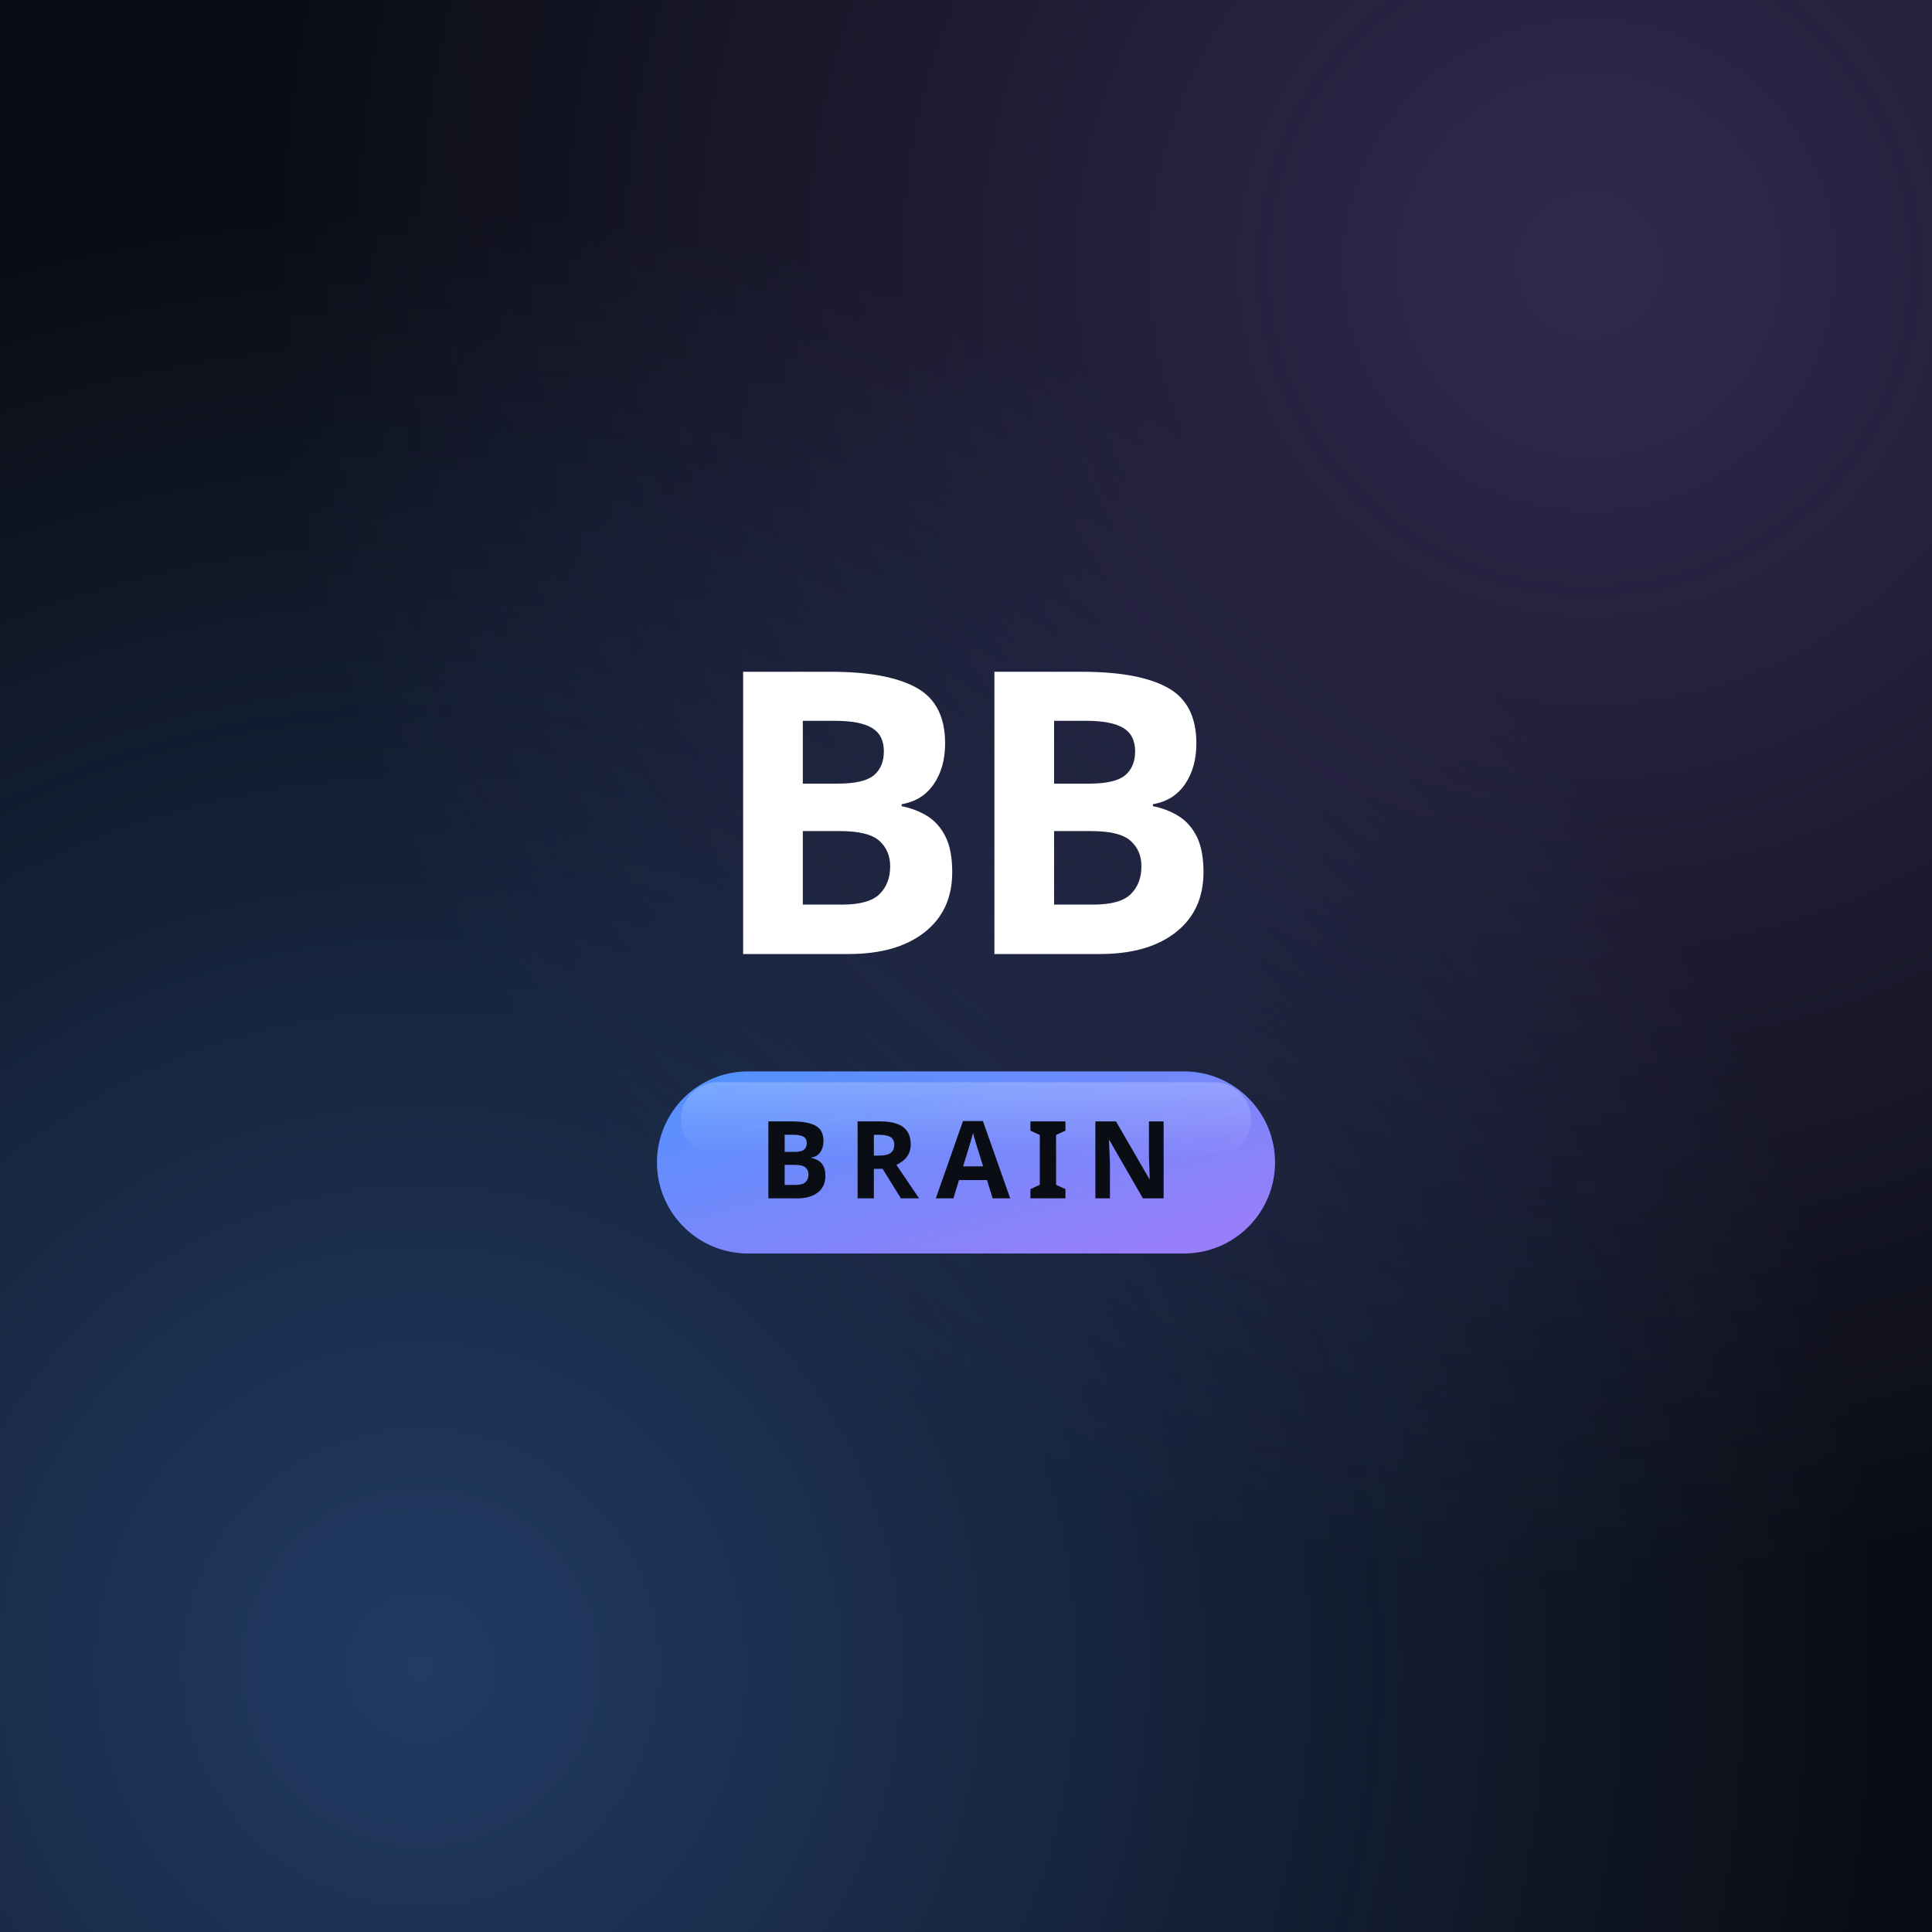
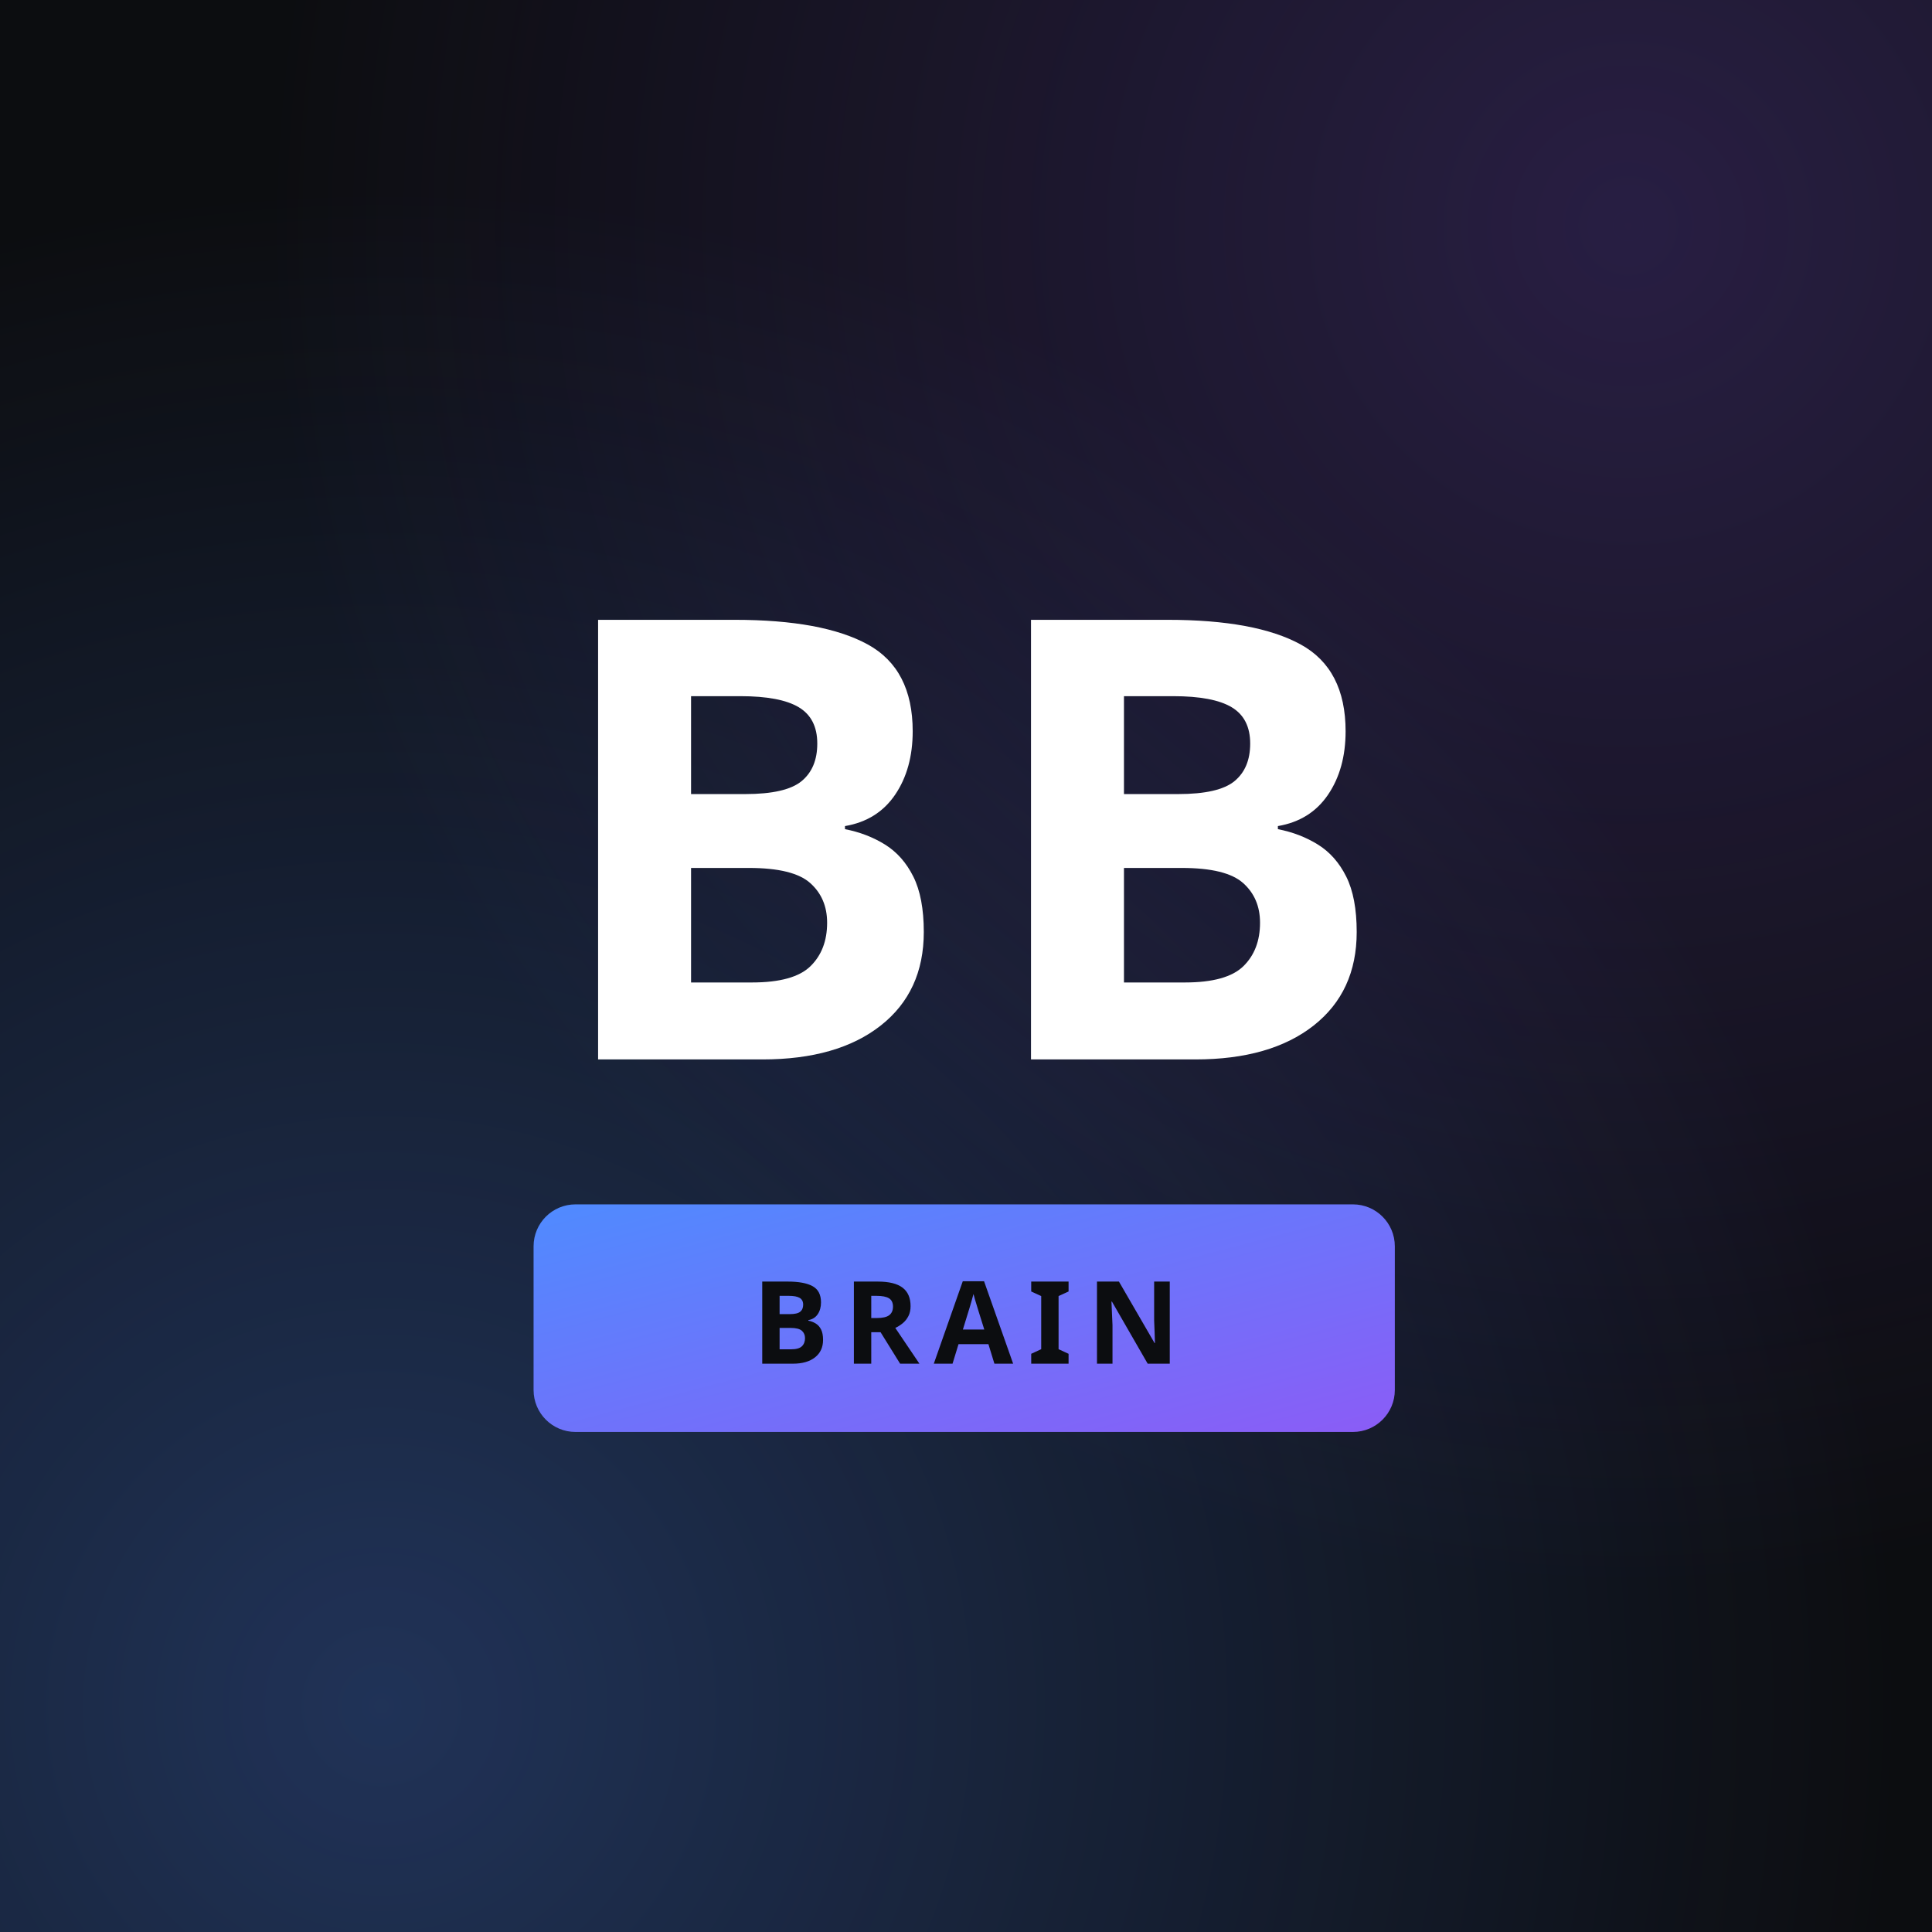
<svg xmlns="http://www.w3.org/2000/svg" width="1000" height="1000" viewBox="0 0 1000 1000">
  <defs>
-     <radialGradient id="lightA" cx="0.22" cy="0.86" r="0.75">
-       <stop offset="0" stop-color="#4F93FF" stop-opacity="0.34" />
-       <stop offset="1" stop-color="#4F93FF" stop-opacity="0" />
+     <radialGradient id="lightA" cx="0.20" cy="0.88" r="0.78">
+       <stop offset="0" stop-color="#4F8BFF" stop-opacity="0.30" />
+       <stop offset="1" stop-color="#4F8BFF" stop-opacity="0" />
    </radialGradient>
-     <radialGradient id="lightB" cx="0.82" cy="0.14" r="0.68">
-       <stop offset="0" stop-color="#A07CF8" stop-opacity="0.26" />
-       <stop offset="1" stop-color="#A07CF8" stop-opacity="0" />
+     <radialGradient id="lightB" cx="0.84" cy="0.12" r="0.70">
+       <stop offset="0" stop-color="#8B5CF6" stop-opacity="0.22" />
+       <stop offset="1" stop-color="#8B5CF6" stop-opacity="0" />
    </radialGradient>
-     <linearGradient id="pill" x1="0" y1="0" x2="1" y2="1">
-       <stop offset="0" stop-color="#4F93FF" />
-       <stop offset="1" stop-color="#A07CF8" />
-     </linearGradient>
-     <linearGradient id="gloss" x1="0" y1="0" x2="0" y2="1">
-       <stop offset="0" stop-color="#FFFFFF" stop-opacity="0.22" />
-       <stop offset="1" stop-color="#FFFFFF" stop-opacity="0" />
+     <linearGradient id="bar" x1="0" y1="0" x2="1" y2="1">
+       <stop offset="0" stop-color="#4F8BFF" />
+       <stop offset="1" stop-color="#8B5CF6" />
    </linearGradient>
  </defs>
-   <rect width="1000" height="1000" fill="#0A0D14" />
+   <rect width="1000" height="1000" fill="#0C0D10" />
  <rect width="1000" height="1000" fill="url(#lightA)" />
  <rect width="1000" height="1000" fill="url(#lightB)" />
  <g transform="translate(500,500) scale(0.620) translate(-500,-500)">
-     <text x="500" y="490" text-anchor="middle" font-family="Poppins" font-weight="700" font-size="330" letter-spacing="-12" fill="#FFFFFF">BB</text>
-     <rect x="242" y="588" width="516" height="152" rx="76" fill="url(#pill)" />
-     <rect x="262" y="597" width="476" height="62" rx="31" fill="url(#gloss)" />
-     <text x="500" y="694" text-anchor="middle" font-family="Poppins" font-weight="700" font-size="90" letter-spacing="14" fill="#0A0D14">BRAIN</text>
+     <text x="500" y="578" text-anchor="middle" font-family="Poppins" font-weight="700" font-size="514" letter-spacing="16" fill="#FFFFFF">BB</text>
+     <rect x="139" y="699" width="719" height="190" rx="35" fill="url(#bar)" />
+     <text x="500" y="832" text-anchor="middle" font-family="Poppins" font-weight="700" font-size="96" letter-spacing="12" fill="#0C0D10">BRAIN</text>
  </g>
</svg>
